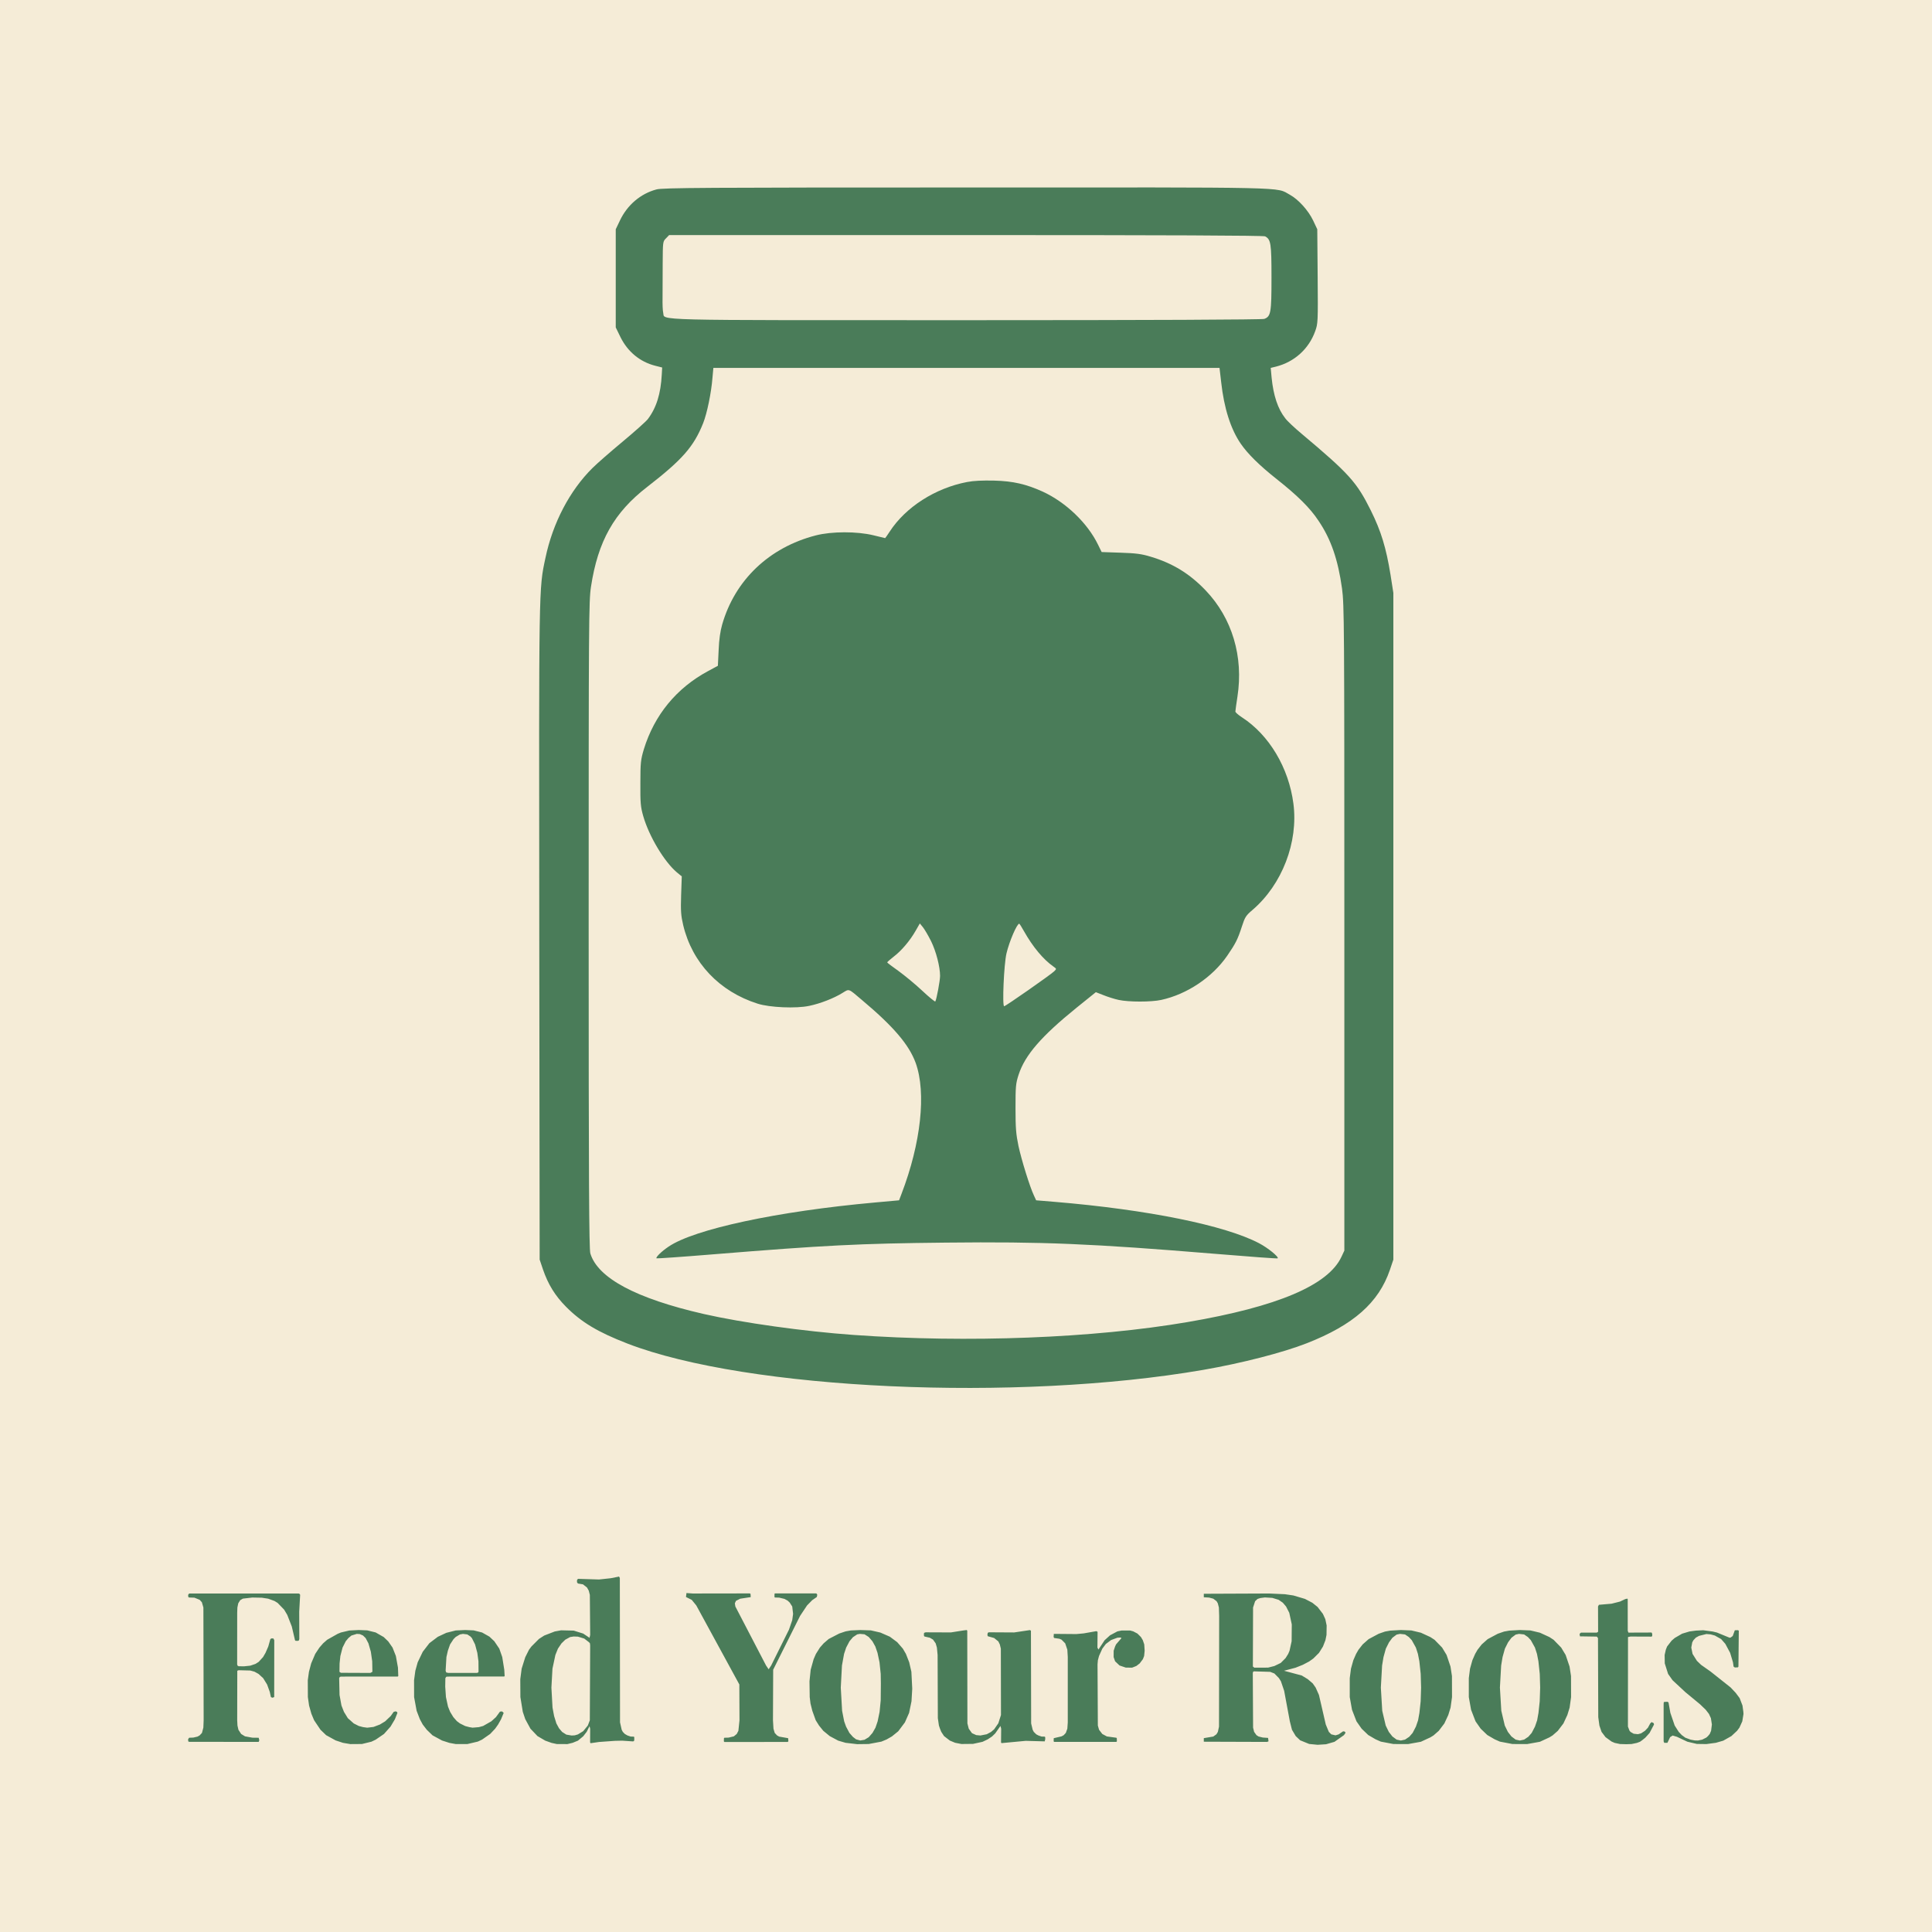
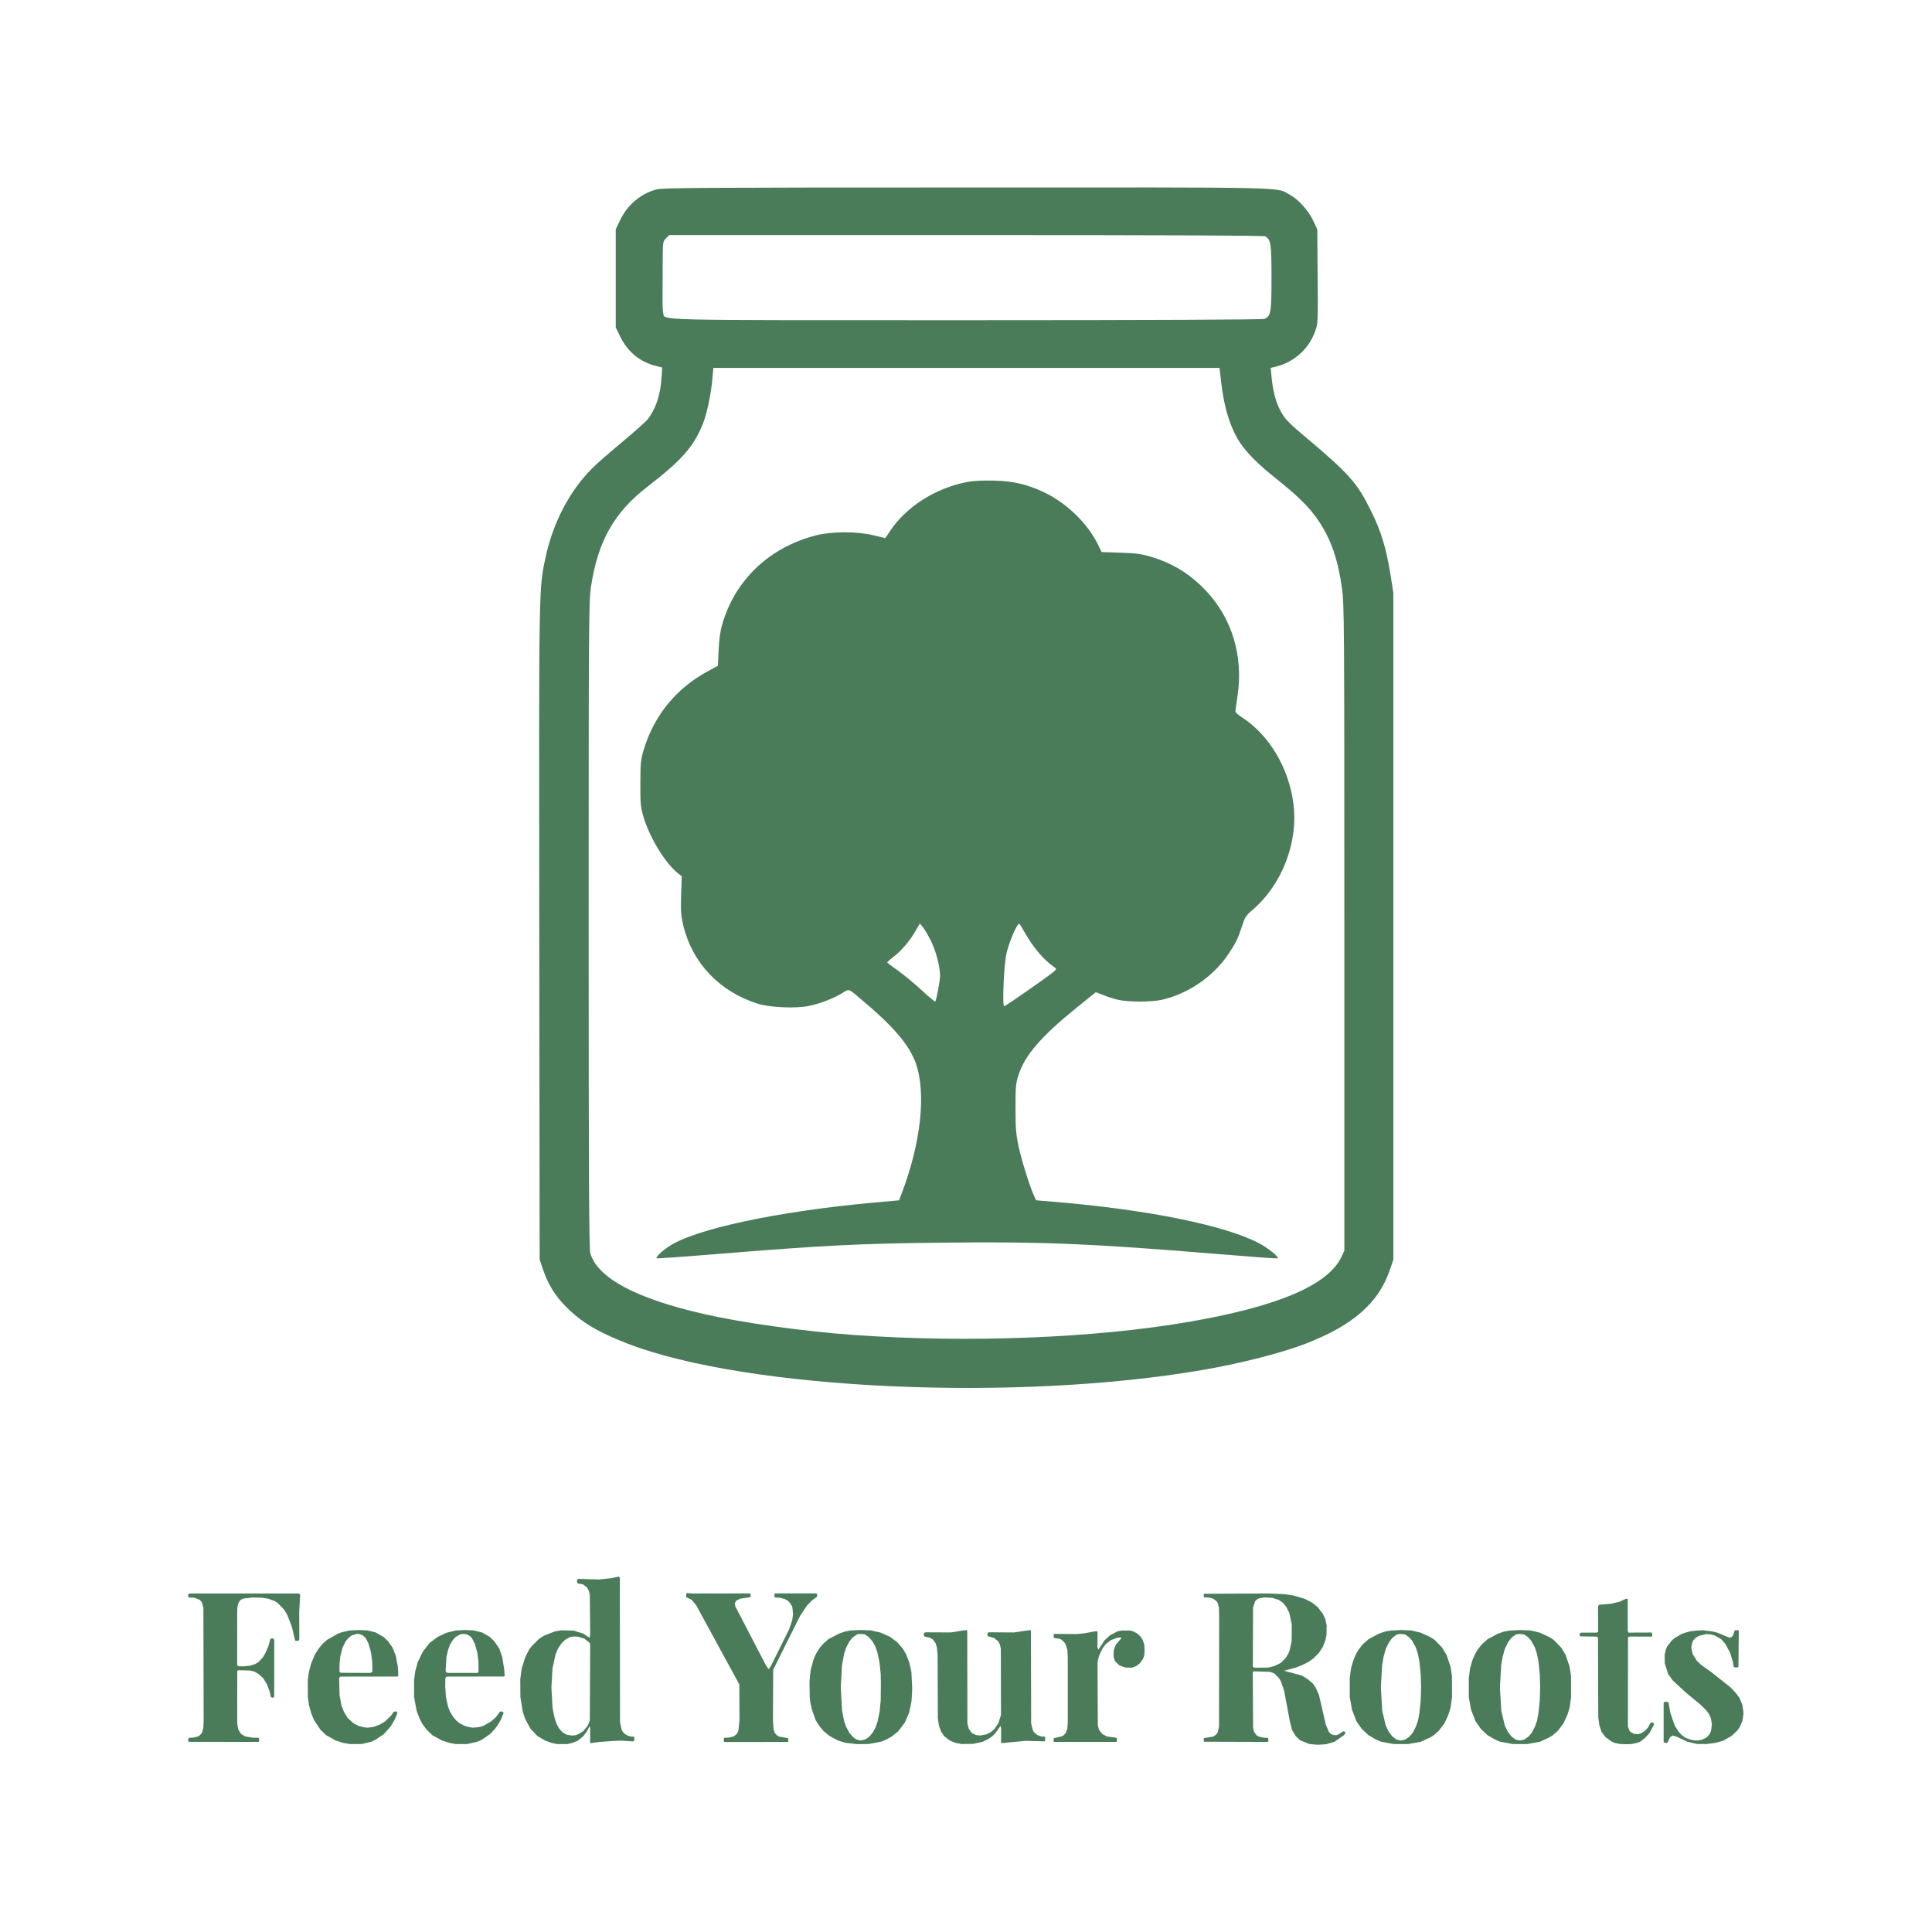
<svg xmlns="http://www.w3.org/2000/svg" width="1200" height="1200" viewBox="0 0 1200 1200">
-   <rect width="1200" height="1200" fill="#F5ECD7" />
  <g fill="#4A7C59">
    <g transform="translate(-101.5674 -241.3994) scale(1.1693)">
      <g transform="translate(260.917 285.658) scale(1.325)">
        <g transform="translate(-7.8121,-7.9334) scale(0.516982)">
          <g transform="translate(0,1024) scale(0.1,-0.1)">
            <path d="M2701 9774 c-124 -33 -227 -121 -284 -242 l-32 -67 0 -381 0 -380 37 -76 c56 -113 151 -191 268 -221 l55 -14 -3 -54 c-8 -149 -41 -257 -108 -346 -14 -18 -102 -97 -197 -176 -95 -79 -199 -170 -232 -203 -176 -174 -308 -425 -365 -697 -52 -242 -51 -198 -48 -2917 l3 -2525 26 -77 c40 -116 94 -203 178 -288 119 -120 247 -197 477 -286 930 -359 3016 -454 4464 -204 300 52 618 134 802 206 363 142 559 315 646 569 l27 80 0 2585 0 2585 -22 141 c-34 209 -73 338 -153 499 -109 219 -166 283 -536 594 -54 45 -112 99 -127 120 -58 73 -92 177 -106 315 l-7 76 41 10 c142 36 254 136 304 275 21 58 22 71 19 425 l-3 365 -32 68 c-38 79 -114 163 -181 200 -112 61 55 57 -2512 56 -2016 0 -2353 -2 -2399 -15z m4720 -364 c44 -24 49 -54 49 -320 0 -273 -5 -301 -56 -320 -16 -6 -879 -10 -2310 -10 -2506 0 -2335 -4 -2351 58 -4 15 -6 68 -5 117 0 50 1 168 1 263 1 170 1 173 26 197 l24 25 2301 0 c1559 0 2308 -3 2321 -10z m-341 -1132 c22 -199 73 -361 151 -475 54 -79 146 -170 279 -275 164 -130 260 -225 325 -324 97 -143 151 -302 182 -525 17 -127 18 -267 18 -2634 l0 -2500 -22 -47 c-102 -221 -496 -388 -1193 -507 -728 -125 -1708 -163 -2590 -100 -381 27 -863 94 -1165 163 -523 120 -819 278 -877 469 -10 33 -13 553 -13 2547 0 2355 1 2512 18 2623 54 354 179 576 437 775 271 210 360 311 433 494 30 76 63 235 72 351 l7 77 1963 0 1962 0 13 -112z" />
            <path d="M5109 7505 c-246 -47 -477 -195 -600 -385 -18 -28 -34 -50 -35 -50 -1 0 -42 10 -91 22 -127 31 -323 31 -447 -1 -361 -93 -627 -346 -726 -692 -14 -49 -24 -116 -27 -196 l-6 -123 -76 -41 c-245 -132 -416 -340 -498 -606 -24 -81 -27 -103 -27 -263 -1 -154 2 -185 22 -255 45 -157 163 -354 261 -437 l38 -31 -5 -146 c-4 -124 -1 -159 16 -232 70 -293 281 -515 577 -609 94 -30 299 -39 401 -17 86 18 191 59 257 100 54 33 43 37 148 -52 249 -209 368 -349 420 -491 83 -231 41 -621 -110 -1015 l-19 -50 -188 -17 c-754 -68 -1399 -206 -1599 -342 -54 -36 -102 -83 -94 -91 3 -2 194 11 425 30 886 72 1144 85 1819 92 758 8 1128 -8 2089 -87 264 -22 482 -38 484 -35 11 11 -77 82 -144 117 -264 139 -865 261 -1584 321 l-145 12 -17 37 c-32 67 -96 274 -120 384 -19 92 -23 138 -23 294 0 169 2 191 24 259 50 153 177 299 450 520 l149 120 59 -23 c32 -13 85 -30 118 -37 77 -17 253 -17 330 0 201 44 396 175 512 343 65 95 81 126 113 225 24 74 31 86 83 130 229 196 356 525 317 824 -36 278 -188 533 -400 670 -28 18 -50 38 -50 44 0 6 7 58 16 116 48 310 -41 608 -246 823 -124 130 -256 211 -427 262 -72 22 -115 27 -234 31 l-146 5 -28 57 c-82 169 -251 330 -430 412 -129 58 -228 81 -375 85 -91 2 -160 -1 -211 -11z m-279 -3560 c39 -79 70 -199 70 -270 0 -35 -27 -182 -37 -198 -2 -4 -48 33 -101 83 -53 50 -136 118 -184 153 -48 34 -88 64 -88 67 0 3 23 23 51 45 59 45 125 122 170 201 l32 56 23 -28 c13 -16 42 -65 64 -109z m720 78 c69 -123 151 -221 230 -276 24 -17 24 -17 5 -36 -29 -28 -377 -271 -388 -271 -16 0 -2 325 18 410 22 93 81 230 99 230 2 0 19 -26 36 -57z" />
          </g>
        </g>
      </g>
    </g>
    <g transform="translate(21.1236 -65.391) scale(0.9624)">
      <g transform="translate(94.685 1192.465) scale(0.136)">
        <path fill-rule="evenodd" d="M2075 -785.9L2040 -779L1985 -773.1L1885 -776.2L1880.6 -770L1880.5 -760L1885 -754L1909 -750L1928 -735L1936.4 -720L1941.5 -700L1943.1 -510L1940 -496.3L1910 -516.4L1865 -530.5L1805 -531.9L1775 -526.4L1725 -507.1L1700 -491L1664.1 -455L1652.9 -440L1635 -404.3L1617.9 -350L1611.4 -300L1611.9 -215L1623.3 -145L1635 -110.3L1659.7 -65L1692.9 -30L1730 -8.3L1760 2.4L1785 7.8L1835 8L1860 1.9L1885 -8.3L1910 -29L1926.3 -50L1940 -77L1943 -65L1942.7 0L1945 3.8L1985 -2L2060 -7.4L2095 -8.2L2145 -4.8L2150 -5.6L2152.2 -10L2152.3 -25L2150 -27.3L2135 -27.8L2120 -32.9L2107.6 -40L2097.9 -50L2092.6 -60L2084.7 -95L2083.8 -780L2080 -787.1L2075 -785.9ZM40 -706.5L35.1 -700L35.9 -690L40 -687.6L65 -686.8L90 -676.6L100.4 -665L107.6 -640L108.8 -105L107.4 -70L100.8 -45L90 -33.4L80 -27.6L60 -22.9L40 -22.1L35.1 -15L35.7 -5L40 -2.6L370 -2.5L372.9 -10L370 -22L340 -22.4L305 -28.8L286.8 -40L273.8 -60L269.3 -80L268 -105L268.4 -340L275 -342.5L330 -341.1L350 -335.6L369.2 -325L391.1 -305L410 -274.6L422.5 -240L428 -215L435 -212L443.6 -215L443.9 -485L440 -493.2L430 -493.5L425.3 -490L415.5 -455L402.4 -425L390.8 -405L370 -382.2L355 -372.6L330 -364.1L300 -361L275 -361.4L270 -363.9L267.8 -370L268 -615L268.9 -640L273 -660L282.4 -675L295 -682.3L340 -687.5L385 -686.6L415 -682L445 -671.1L460 -661.8L490.8 -630L505.6 -605L527.1 -550L542.3 -485L545 -482.1L555 -481.9L560 -483L562.8 -490L562.3 -620L566.7 -700L565 -703.9L560 -706.5L40 -706.5ZM2400 -708.8L2397.7 -690L2425 -676.4L2446.6 -650L2650.9 -275L2651.6 -105L2646.4 -55L2638.5 -40L2625 -28.8L2600 -22.7L2580 -22.1L2577.9 -20L2577.4 -5L2580 -2L2880 -2.1L2883.7 -5L2882.5 -20L2840 -27.5L2830 -33L2818.8 -45L2812.9 -65L2810.5 -105L2811.5 -345L2939 -600L2972.3 -650L2996.8 -675L3018.5 -690L3020.7 -700L3018.6 -705L3015 -707L2820 -707.1L2817.9 -705L2817.6 -690L2820 -687.6L2840 -687L2865 -681L2880 -672.9L2890 -663.5L2901.9 -645L2906 -610L2901.9 -580L2886.4 -535L2802 -365L2790 -346.9L2777.7 -365L2632 -645L2629.6 -660L2635 -671.8L2655 -681.9L2705 -689.5L2704 -705L2700 -707L2430 -706.6L2400 -708.8ZM4855 -705.3L4855 -688.7L4880 -687.3L4900 -682L4915.7 -670L4921.5 -660L4926.6 -640L4927.9 -600L4927.2 -75L4921.8 -50L4915 -38.6L4900 -27.8L4855 -20.2L4855 -3.3L5155 -2.3L5162.2 -5L5160 -21.3L5135 -23.1L5115 -28L5105 -34.3L5093.8 -50L5088.9 -70L5087.5 -330L5090 -336.5L5095 -337.1L5170 -334.8L5190 -327L5211.6 -305L5221 -290L5236.3 -245L5263.3 -100L5273.4 -60L5291.2 -30L5312.2 -10L5355 7.4L5395 11.3L5435 8.8L5475 -2.7L5520 -34.4L5527.4 -45L5525.6 -50L5520 -52.6L5515 -51.9L5495 -38.1L5480 -33.5L5460 -38.2L5448.3 -50L5433.8 -85L5401.5 -225L5385.9 -260L5371.9 -280L5348.5 -300L5320 -317.4L5235.6 -340L5290 -354.3L5325 -368.3L5355 -384.1L5375 -398.4L5401.7 -425L5420.5 -455L5432.2 -485L5437.3 -510L5438 -555L5431.6 -585L5420.1 -610L5395 -642.7L5370 -662.7L5335 -681L5280 -697.3L5240 -703.2L5165 -706.6L4855 -705.3ZM5123.1 -685L5145 -687.9L5180 -685.8L5210 -676.7L5230 -662.9L5245.3 -645L5260.6 -615L5272.5 -560L5271.8 -480L5261.9 -435L5255.5 -420L5243 -400L5220 -377L5190 -362.5L5160 -354.9L5095 -354.6L5087.9 -360L5088.8 -640L5098.5 -670L5110 -680.8L5123.1 -685ZM6855 -680.1L6830 -668.3L6790 -658.2L6730 -653L6725.8 -645L6726.2 -525L6720 -521L6645 -521.1L6638.2 -515L6640 -503.3L6720 -502.1L6725.6 -495L6726.9 -120L6732.3 -80L6742.5 -50L6761.3 -25L6790 -4.1L6805 2.4L6830 7.7L6860 8.6L6885 7.7L6910 2.5L6925 -3.1L6934.8 -10L6950 -22.2L6970.5 -45L6991.5 -85L6990 -91.3L6980 -96.4L6973.5 -90L6962.7 -70L6948.5 -55L6930 -42.9L6915 -39L6895 -41.1L6880 -49.8L6875 -55.8L6867.7 -75L6868 -500L6880 -502.4L6980 -502L6982.9 -505L6983 -515L6980 -521.4L6870 -521L6866.8 -530L6866.7 -680L6865 -682.3L6855 -680.1ZM800 -531L760 -521.5L745 -515.3L695 -487.1L675.6 -470L658.2 -450L638.3 -420L619.1 -375L608.5 -335L603 -295L603.4 -215L609.1 -175L620 -136.1L633 -105L663.3 -60L690 -34.3L735 -9.5L770 2.1L805 8L860 7.6L905 -3.4L925 -12.9L964.6 -40L995.7 -75L1016.5 -110L1028.4 -140L1025.9 -145L1020 -147.4L1010.7 -145L996.4 -125L970 -99.9L945 -84.8L915 -73.4L885 -69.8L865 -72.6L845 -77.9L821.1 -90L793 -115L774.6 -145L762.8 -175L753.7 -225L751.9 -305L755 -310.6L760 -312.3L1030 -312.5L1032.4 -315L1030.9 -355L1021 -410L1005.2 -450L985 -479L963.2 -500L925 -521.8L885 -531.7L845 -533.3L800 -531ZM1305 -531.2L1260.4 -520L1220 -501.1L1180 -470.9L1148.5 -430L1124.5 -380L1113.4 -340L1107.3 -295L1107.5 -215L1119.5 -150L1134.9 -110L1148.4 -85L1167.6 -60L1195 -33.5L1240 -9L1275 2.3L1305 7.8L1360 7.9L1410 -3.9L1430 -13.3L1468.4 -40L1492 -65L1506.2 -85L1520.2 -110L1532.6 -140L1525 -147.1L1515 -146.1L1495.9 -120L1473.8 -100L1435 -77.9L1415 -72.4L1385 -69.9L1370 -72.4L1350 -77.6L1325.1 -90L1310 -101.3L1293.7 -120L1278.5 -145L1268.4 -170L1258.6 -215L1255.2 -265L1255.9 -305L1260 -311.3L1265 -312.3L1535 -312.8L1537.2 -315L1535.4 -345L1525.8 -405L1511.8 -445L1488.2 -480L1465 -501.9L1430 -521.6L1390 -531.6L1350 -533.3L1305 -531.2ZM3180 -531.3L3155 -526.8L3125 -516.7L3075 -490.8L3050.9 -470L3033.3 -450L3014.4 -420L3003.5 -395L2989.5 -345L2983.8 -290L2984.9 -215L2988.5 -185L2997.2 -150L3013.4 -105L3029.1 -80L3049.3 -55L3080 -29.8L3120 -8.4L3155 1.9L3210 8.3L3265 7.6L3325 -3.7L3350 -14.1L3375 -28.5L3405 -52.8L3436.6 -95L3456.5 -140L3467.9 -195L3471.4 -255L3467.4 -335L3457.1 -380L3441.4 -420L3426.8 -445L3400 -475.7L3365 -501.7L3320 -521.3L3275 -531.6L3225 -533.2L3180 -531.3ZM3715 -531.4L3655 -521.9L3535 -522.4L3527.9 -520L3526.7 -515L3527.2 -505L3530 -502.4L3555 -496.7L3570 -487.8L3582.6 -470L3588.4 -450L3591.8 -415L3592.9 -115L3598 -80L3603.1 -65L3609.2 -50L3622.3 -30L3650 -8.6L3675 1.8L3705 7.6L3760 7L3805 -2.8L3830 -14.7L3850 -28.1L3865 -42.5L3890 -78L3893.4 -65L3892.8 0L3895 3.4L4010 -7.4L4100 -4.9L4102.5 -15L4102.4 -25L4100 -27.4L4085 -27.8L4070 -33L4060 -38.3L4048.1 -50L4042.9 -60L4035.7 -90L4034.7 -530L4030 -533L3955 -521.8L3835 -522.5L3829.8 -520L3828 -510L3830 -503.8L3860 -495.4L3880 -479.2L3887 -465L3891.9 -445L3892.5 -130L3880 -90.8L3860 -62L3845 -49.4L3825 -38.7L3795 -32.8L3775 -34.7L3755 -43.7L3739.6 -65L3733.2 -90L3732.5 -530L3730 -533.2L3715 -531.4ZM4465 -531L4445 -526.9L4410 -508.2L4384.4 -485L4355 -440.5L4350.2 -450L4350.9 -525L4345 -527.9L4285 -517.3L4250 -514.1L4143.3 -515L4142.2 -500L4145 -495.5L4170 -491.8L4180 -487.5L4197.3 -470L4207.4 -440L4209.5 -405L4209.5 -95L4207.4 -65L4200.2 -45L4190 -34.1L4180 -28.7L4142.9 -20L4142.4 -5L4145 -2.5L4440 -2.5L4442.6 -5L4442.1 -20L4440 -22.1L4395 -28.3L4373.3 -40L4357.9 -60L4352.2 -80L4350.7 -370L4352.4 -390L4357.7 -410L4373.5 -445L4390 -466.9L4415 -485.7L4445 -496.8L4460 -497.7L4464.3 -495L4438.5 -465L4433.9 -455L4427.3 -435L4427.1 -405L4434 -385L4455.1 -365L4485 -354.9L4515 -354.8L4535 -362.7L4550.9 -375L4566 -395L4571.8 -410L4574.3 -435L4572.4 -465L4565.6 -485L4556.7 -500L4540 -516.5L4520 -527L4505 -531.1L4465 -531ZM5740 -530.5L5715 -526L5685 -515.6L5637.1 -490L5608.9 -465L5589.3 -440L5577.7 -420L5564.6 -390L5553.4 -350L5547.6 -305L5547.6 -215L5558.3 -155L5579.5 -100L5604 -65L5635.3 -35L5670 -14.8L5695 -3.7L5755 7.7L5825 7.8L5885 -3L5930 -23.8L5945 -33L5970 -54.9L5996.6 -90L6015.2 -130L6026 -165L6032.9 -215L6032.6 -315L6025.7 -360L6007.1 -415L5985.9 -450L5950 -486.9L5929.9 -500L5885 -520.6L5840 -531.3L5790 -533.3L5740 -530.5ZM6305 -530.5L6280 -526L6250 -515.6L6202.1 -490L6173.9 -465L6154.3 -440L6142.7 -420L6129.6 -390L6118.4 -350L6112.6 -305L6112.6 -215L6123.3 -155L6144.5 -100L6169 -65L6200.3 -35L6235 -14.8L6260 -3.7L6320 7.7L6390 7.8L6450 -3L6495 -23.8L6510 -33L6535 -54.9L6561.6 -90L6580.2 -130L6591 -165L6597.9 -215L6597.6 -315L6590.7 -360L6572.1 -415L6550.9 -450L6515 -486.9L6494.9 -500L6450 -520.6L6405 -531.3L6355 -533.3L6305 -530.5ZM7190 -530.5L7160 -526.5L7125 -516L7090 -495.7L7075 -482.8L7053.5 -455L7047.6 -440L7041.9 -415L7042.5 -375L7058.3 -325L7079.5 -295L7140 -238.7L7210 -180.8L7236.8 -155L7252.3 -135L7261.4 -115L7266.1 -85L7262.3 -55L7255.9 -40L7247.5 -30L7240 -23.1L7220 -13L7200 -9L7185 -9.4L7165 -13.1L7140 -22.4L7122.9 -35L7108.7 -50L7089.6 -80L7069.1 -140L7060.2 -190L7055 -192.8L7040 -192.1L7037.6 -190L7037.1 -180L7037.1 -5L7040 2L7055 2.1L7068 -25L7080 -32.6L7100 -26.7L7150 -3.2L7195 7.3L7240 7.9L7285 1.9L7320 -8.2L7358.7 -30L7385.5 -55L7396.8 -70L7410.4 -100L7416.1 -135L7415.4 -145L7411.3 -175L7397.9 -210L7379.3 -235L7355 -260.8L7260 -336.2L7215 -367.9L7195 -387.1L7174.4 -420L7168.3 -450L7173 -475L7178.6 -485L7190 -497.2L7205 -505.5L7240 -514.3L7260 -512.6L7280 -507.2L7310 -490.3L7330 -467.5L7352.7 -425L7366.2 -380L7369 -360L7375 -355.5L7390 -356.3L7392.1 -360L7393.8 -530L7390 -532.5L7375 -532.2L7365.1 -505L7355 -497.5L7350 -496.8L7290 -521.4L7270 -526.2L7225 -532.2L7190 -530.5ZM835.6 -515L850 -514L865 -507.3L877.6 -495L890.8 -470L902.3 -430L908.7 -385L909.6 -335L900 -329.7L760 -330.3L753.3 -335L753.9 -375L757.6 -410L768 -450L783.1 -480L795.6 -495L810 -507.1L835.6 -515ZM1339.4 -515L1360 -512.4L1375 -502.5L1381.8 -495L1396.8 -465L1407.5 -425L1412.9 -385L1413.3 -335L1410 -330.8L1405 -329.7L1270 -329.7L1260 -331.9L1257.1 -340L1260.9 -405L1267.7 -435L1278.2 -465L1294.6 -490L1305 -500.4L1325 -512.3L1339.4 -515ZM3222.7 -515L3245 -513L3265 -500.2L3282.4 -480L3296.3 -455L3306.6 -425L3316.1 -380L3321.8 -325L3322.5 -280L3321.8 -200L3316.5 -145L3307.2 -100L3297 -70L3282.8 -45L3265 -24.7L3245 -12.6L3225 -9.1L3205 -14.5L3190 -26L3173.3 -45L3157.3 -75L3148.4 -100L3138.6 -150L3132.3 -260L3137.9 -365L3147.9 -420L3157.9 -450L3173.7 -480L3190 -499.2L3210 -512.6L3222.7 -515ZM5785.9 -515L5810 -512.3L5828 -500L5842 -485L5861.4 -450L5871.1 -420L5877.9 -385L5884.3 -325L5886.2 -260L5884.1 -195L5878.2 -140L5871.9 -105L5861.6 -75L5846 -45L5830 -26.7L5810 -13.3L5790 -8.9L5770 -13.2L5750 -28.1L5732.9 -50L5718.3 -80L5701.8 -150L5695.2 -260L5701.1 -365L5707.8 -405L5718.9 -445L5734 -475L5750 -496.6L5770 -511.6L5785.9 -515ZM6350.9 -515L6375 -512.3L6393 -500L6407 -485L6426.4 -450L6436.1 -420L6442.9 -385L6449.3 -325L6451.2 -260L6449.1 -195L6443.2 -140L6436.9 -105L6426.6 -75L6411 -45L6395 -26.7L6375 -13.3L6355 -8.9L6335 -13.2L6315 -28.1L6297.9 -50L6283.3 -80L6266.8 -150L6260.2 -260L6266.1 -365L6272.8 -405L6283.9 -445L6299 -475L6315 -496.6L6335 -511.6L6350.9 -515ZM1848.1 -500L1865 -502.6L1885 -501.9L1915 -492.7L1937.9 -475L1942 -470L1943 -460L1941.4 -105L1931.9 -80L1910 -53.4L1885 -38L1870 -33.5L1855 -32.7L1830 -36.9L1810 -49.6L1795 -67.3L1782.7 -90L1771.9 -125L1764.4 -165L1759.1 -260L1764.1 -350L1778 -415L1790 -444.8L1807 -470L1825 -487.5L1848.1 -500Z" />
      </g>
    </g>
  </g>
</svg>
